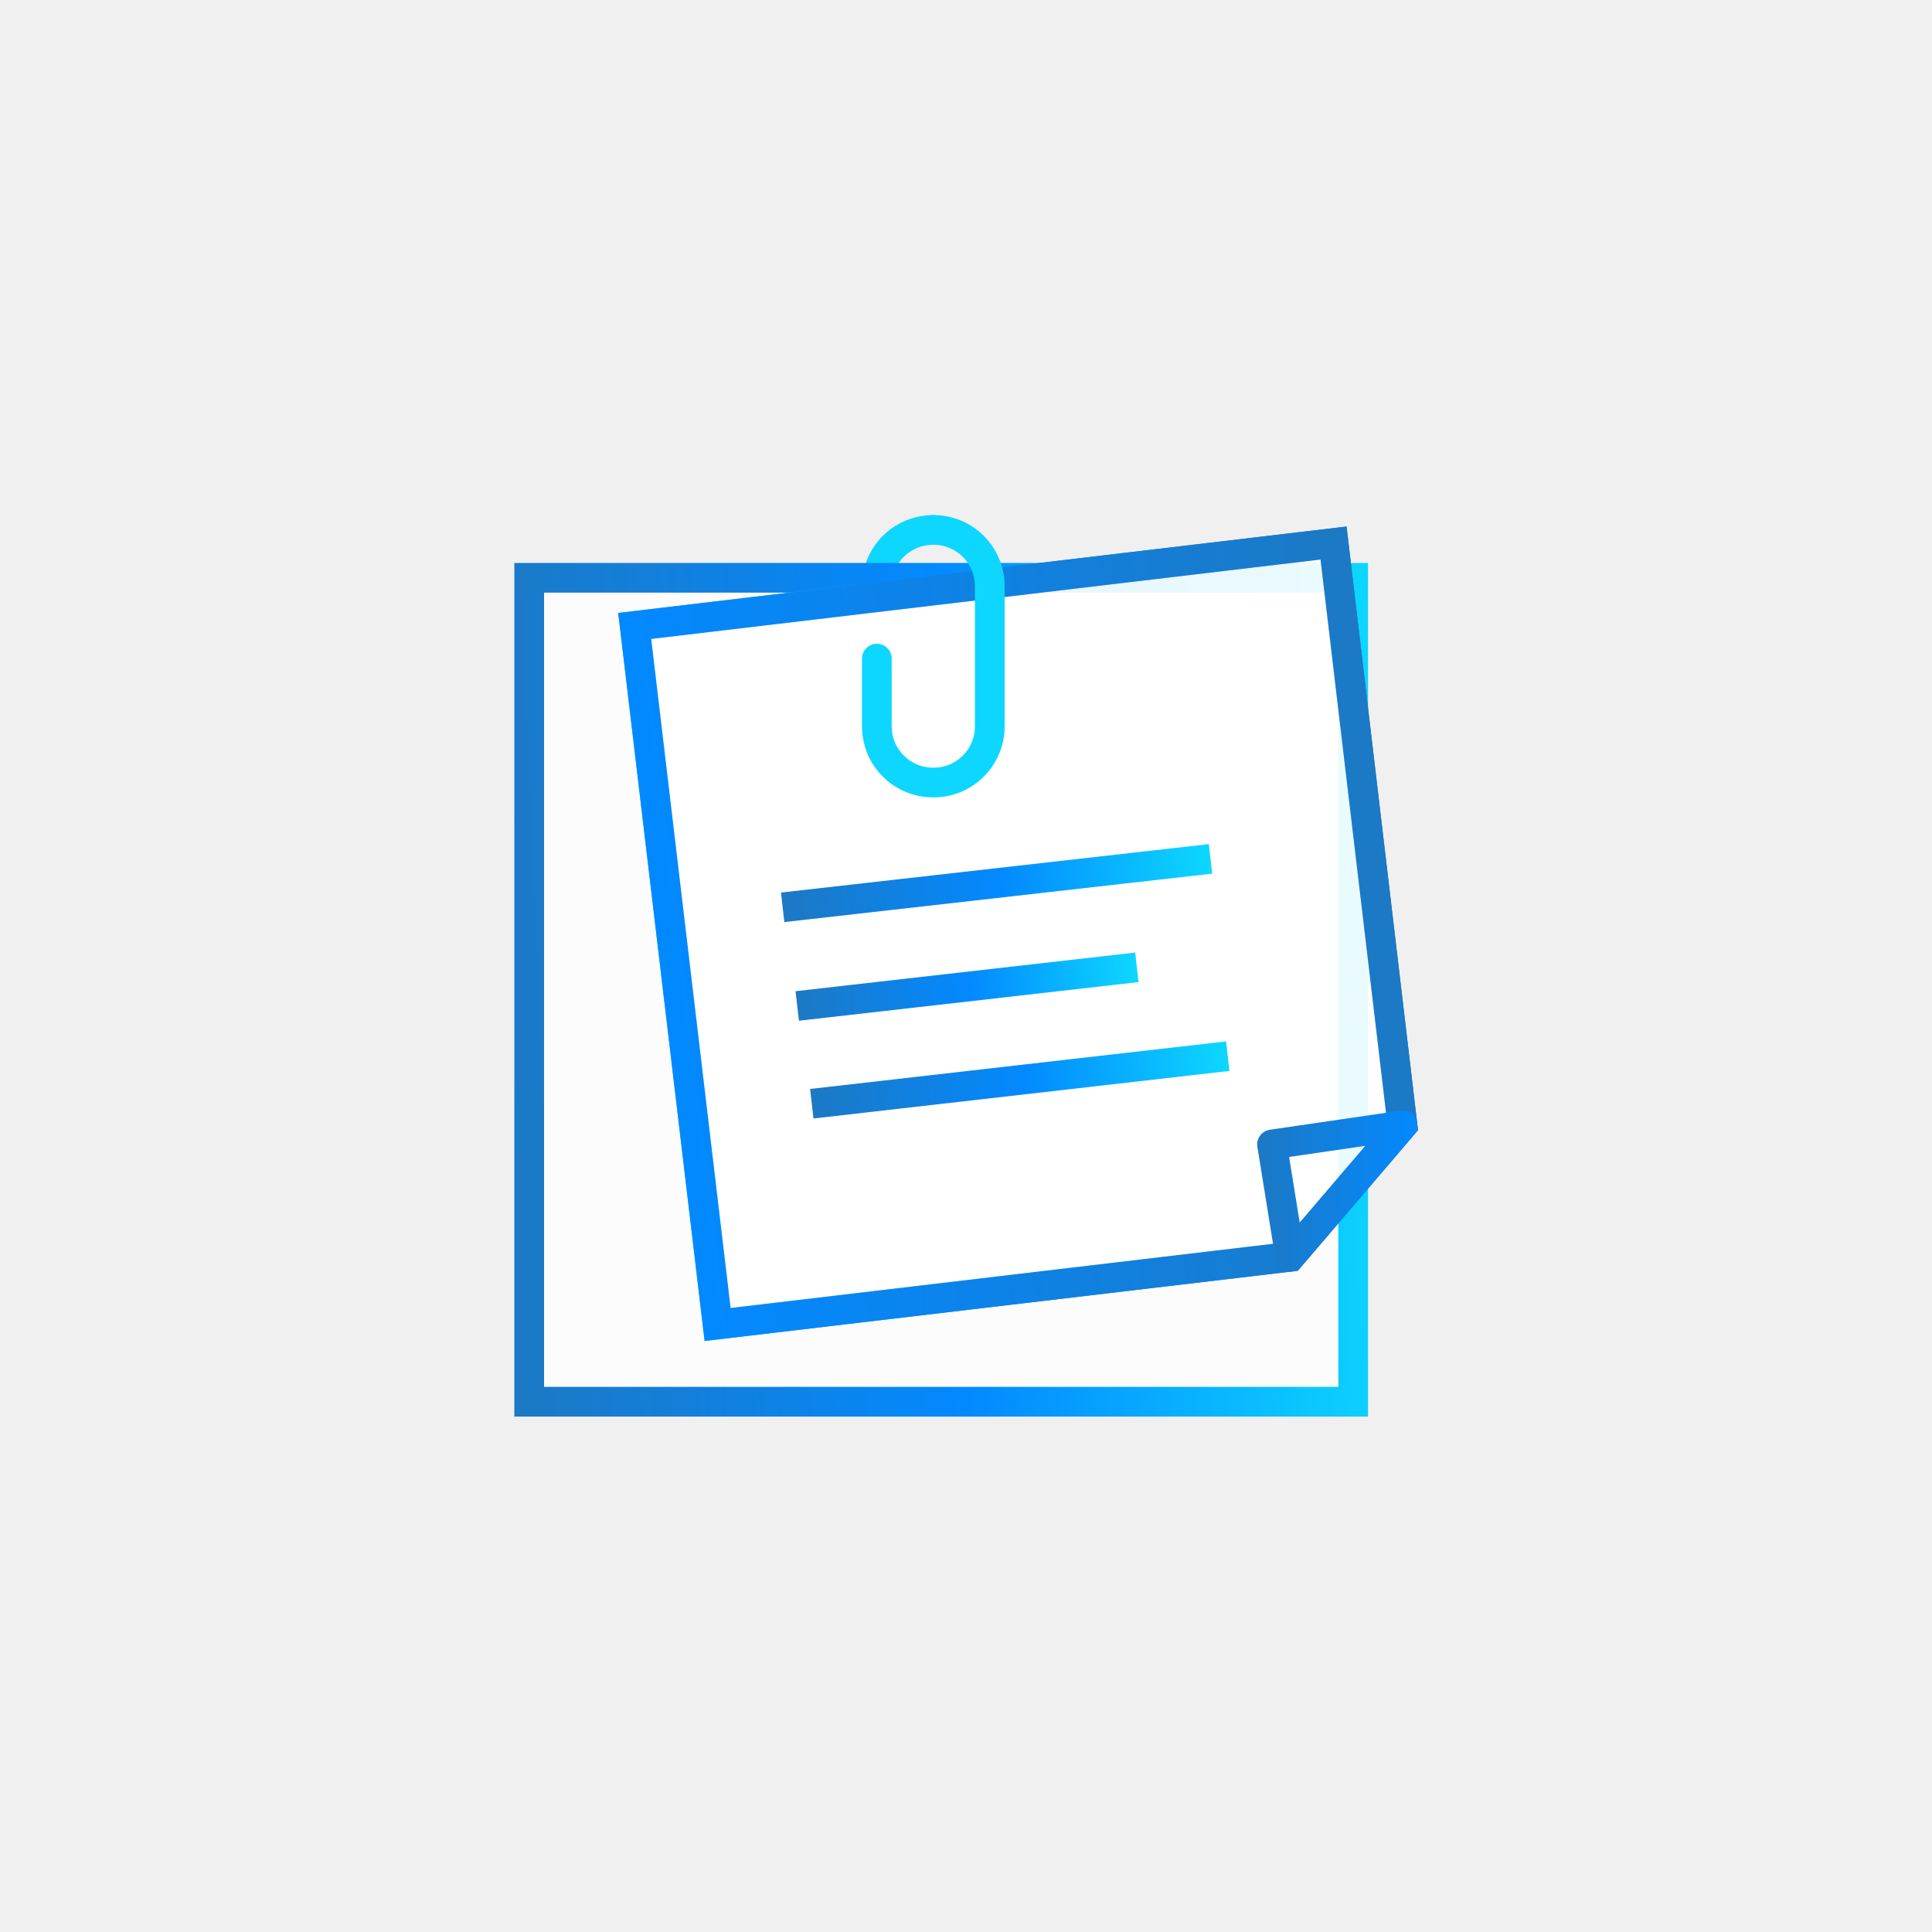
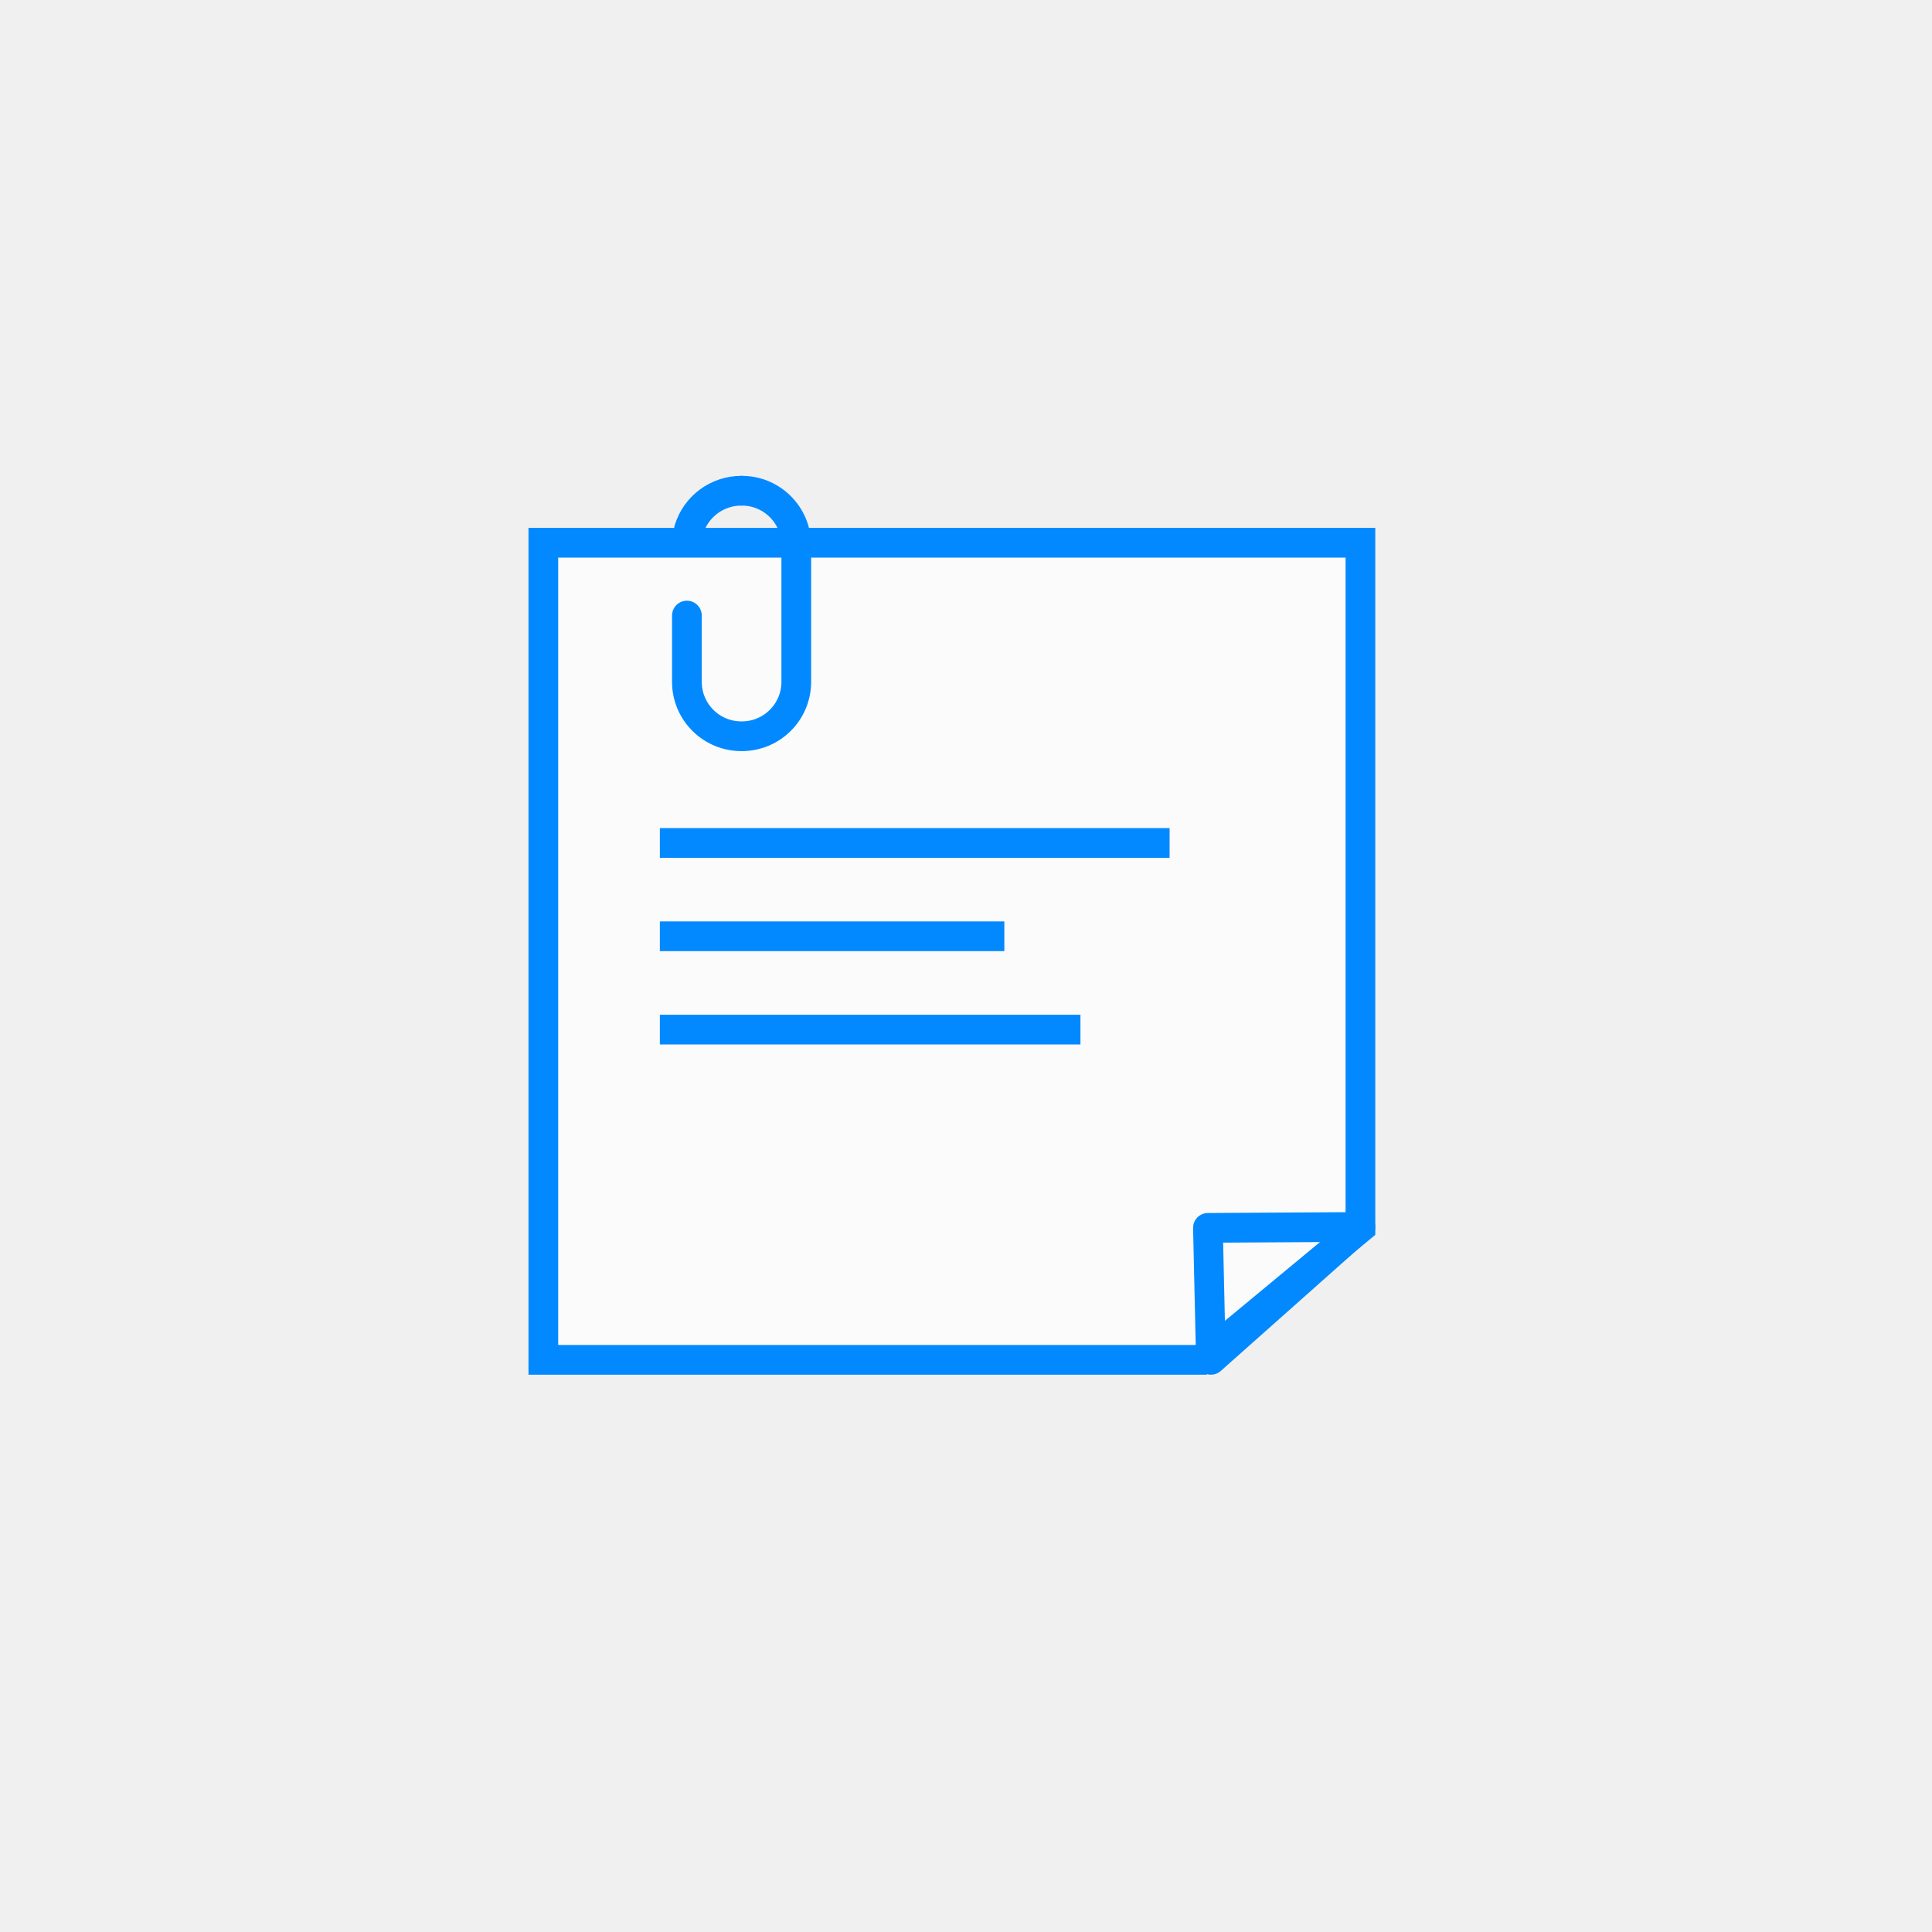
- <svg xmlns="http://www.w3.org/2000/svg" xmlns:xlink="http://www.w3.org/1999/xlink" width="65" height="65" viewBox="0 0 65 65">
+ <svg xmlns="http://www.w3.org/2000/svg" viewBox="0 0 65 65">
  <defs>
-     <style>.cls-1,.cls-4,.cls-6,.cls-7,.cls-8,.cls-9{fill:none;}.cls-1{stroke:#0dd7ff;stroke-linecap:round;}.cls-1,.cls-2,.cls-4,.cls-5,.cls-7,.cls-8,.cls-9{stroke-miterlimit:10;}.cls-2,.cls-3,.cls-5{fill:#fff;}.cls-2{fill-opacity:0.8;stroke:url(#linear-gradient);}.cls-3{opacity:0.7;}.cls-4{stroke:url(#linear-gradient-2);}.cls-5{fill-opacity:0.7;stroke:url(#linear-gradient-3);}.cls-6{stroke-linejoin:round;stroke:url(#linear-gradient-4);}.cls-7{stroke:url(#linear-gradient-5);}.cls-8{stroke:url(#linear-gradient-6);}.cls-9{stroke:url(#linear-gradient-7);}</style>
-     <linearGradient id="linear-gradient" x1="262.79" y1="-16.28" x2="292.75" y2="-16.28" gradientTransform="translate(-262.42 44.4) rotate(-2.51)" gradientUnits="userSpaceOnUse">
-       <stop offset="0" stop-color="#1c79c4" />
-       <stop offset="0.51" stop-color="#0389ff" />
-       <stop offset="1" stop-color="#0dd7ff" />
-     </linearGradient>
-     <linearGradient id="linear-gradient-2" x1="859.93" y1="12065.9" x2="884.61" y2="12065.9" gradientTransform="translate(2301.7 11893.82) rotate(173.25)" xlink:href="#linear-gradient" />
-     <linearGradient id="linear-gradient-3" x1="859.93" y1="12065.9" x2="884.61" y2="12065.9" gradientTransform="translate(2301.7 11893.82) rotate(173.25)" gradientUnits="userSpaceOnUse">
-       <stop offset="0" stop-color="#1c79c4" />
-       <stop offset="1" stop-color="#0389ff" />
-     </linearGradient>
-     <linearGradient id="linear-gradient-4" x1="25" y1="22.75" x2="30.39" y2="22.75" gradientTransform="matrix(1, 0, 0, 1, 0, 0)" xlink:href="#linear-gradient-3" />
-     <linearGradient id="linear-gradient-5" x1="692.64" y1="-47.26" x2="707.13" y2="-47.26" gradientTransform="translate(-673.84 138.43) rotate(-6.49)" xlink:href="#linear-gradient" />
-     <linearGradient id="linear-gradient-6" x1="692.87" y1="-40.59" x2="706.97" y2="-40.59" gradientTransform="translate(-673.84 138.43) rotate(-6.49)" xlink:href="#linear-gradient" />
-     <linearGradient id="linear-gradient-7" x1="692.76" y1="-43.91" x2="704.26" y2="-43.91" gradientTransform="translate(-673.84 138.43) rotate(-6.49)" xlink:href="#linear-gradient" />
-     <symbol id="New_Symbol_1" data-name="New Symbol 1" viewBox="0 0 30.41 30.34">
-       <path class="cls-1" d="M12.28,1.84A1.89,1.89,0,0,1,14.1.5h0" />
-       <rect class="cls-2" x="0.5" y="2.11" width="27.73" height="27.73" />
-       <polygon class="cls-3" points="4.05 3.73 27.57 0.94 29.89 20.54 26.11 24.96 6.84 27.24 4.05 3.73" />
-       <polygon class="cls-4" points="4.05 3.73 27.57 0.94 29.89 20.54 26.11 24.96 6.84 27.24 4.05 3.73" />
-       <polygon class="cls-5" points="4.05 3.73 27.57 0.94 29.89 20.54 26.11 24.96 6.84 27.24 4.05 3.73" />
-       <path class="cls-1" d="M14.1.5A1.89,1.89,0,0,1,16,2.38V7.14A1.89,1.89,0,0,1,14.1,9h0A1.89,1.89,0,0,1,12.2,7.14V4.83" />
-       <polygon class="cls-6" points="29.89 20.54 25.5 21.18 26.11 24.96 29.89 20.54" />
-       <line class="cls-7" x1="9.03" y1="13.2" x2="23.43" y2="11.57" />
-       <line class="cls-8" x1="10.01" y1="19.81" x2="24.01" y2="18.21" />
-       <line class="cls-9" x1="9.52" y1="16.52" x2="20.95" y2="15.22" />
-     </symbol>
+     <style>.cls-1{fill:#fff;fill-opacity:0.7;}.cls-1,.cls-2,.cls-3,.cls-4{stroke:#0389ff;}.cls-1,.cls-3,.cls-4{stroke-miterlimit:10;}.cls-2,.cls-3,.cls-4{fill:none;}.cls-2{stroke-linejoin:round;}.cls-4{stroke-linecap:round;}</style>
  </defs>
  <g id="Layer_1" data-name="Layer 1">
-     <use width="30.41" height="30.33" transform="translate(17.3 17.33)" xlink:href="#New_Symbol_1" />
+     <polygon class="cls-1" points="40.41 45.75 40.41 45.75 18.28 45.75 18.28 18.26 45.77 18.26 45.77 41.31 40.41 45.75" />
+     <polygon class="cls-2" points="45.77 41.28 40.64 41.31 40.74 45.75 45.77 41.28" />
+     <line class="cls-3" x1="22.2" y1="28.36" x2="39.35" y2="28.36" />
+     <line class="cls-3" x1="22.2" y1="31.5" x2="33.79" y2="31.5" />
+     <line class="cls-3" x1="22.2" y1="34.64" x2="36.35" y2="34.64" />
+     <path class="cls-4" d="M23.18,17.81a1.84,1.84,0,0,1,1.76-1.3h0" />
+     <path class="cls-4" d="M24.95,16.51a1.83,1.83,0,0,1,1.84,1.82v4.62a1.83,1.83,0,0,1-1.84,1.82h0a1.83,1.83,0,0,1-1.84-1.82V20.71" />
  </g>
</svg>
